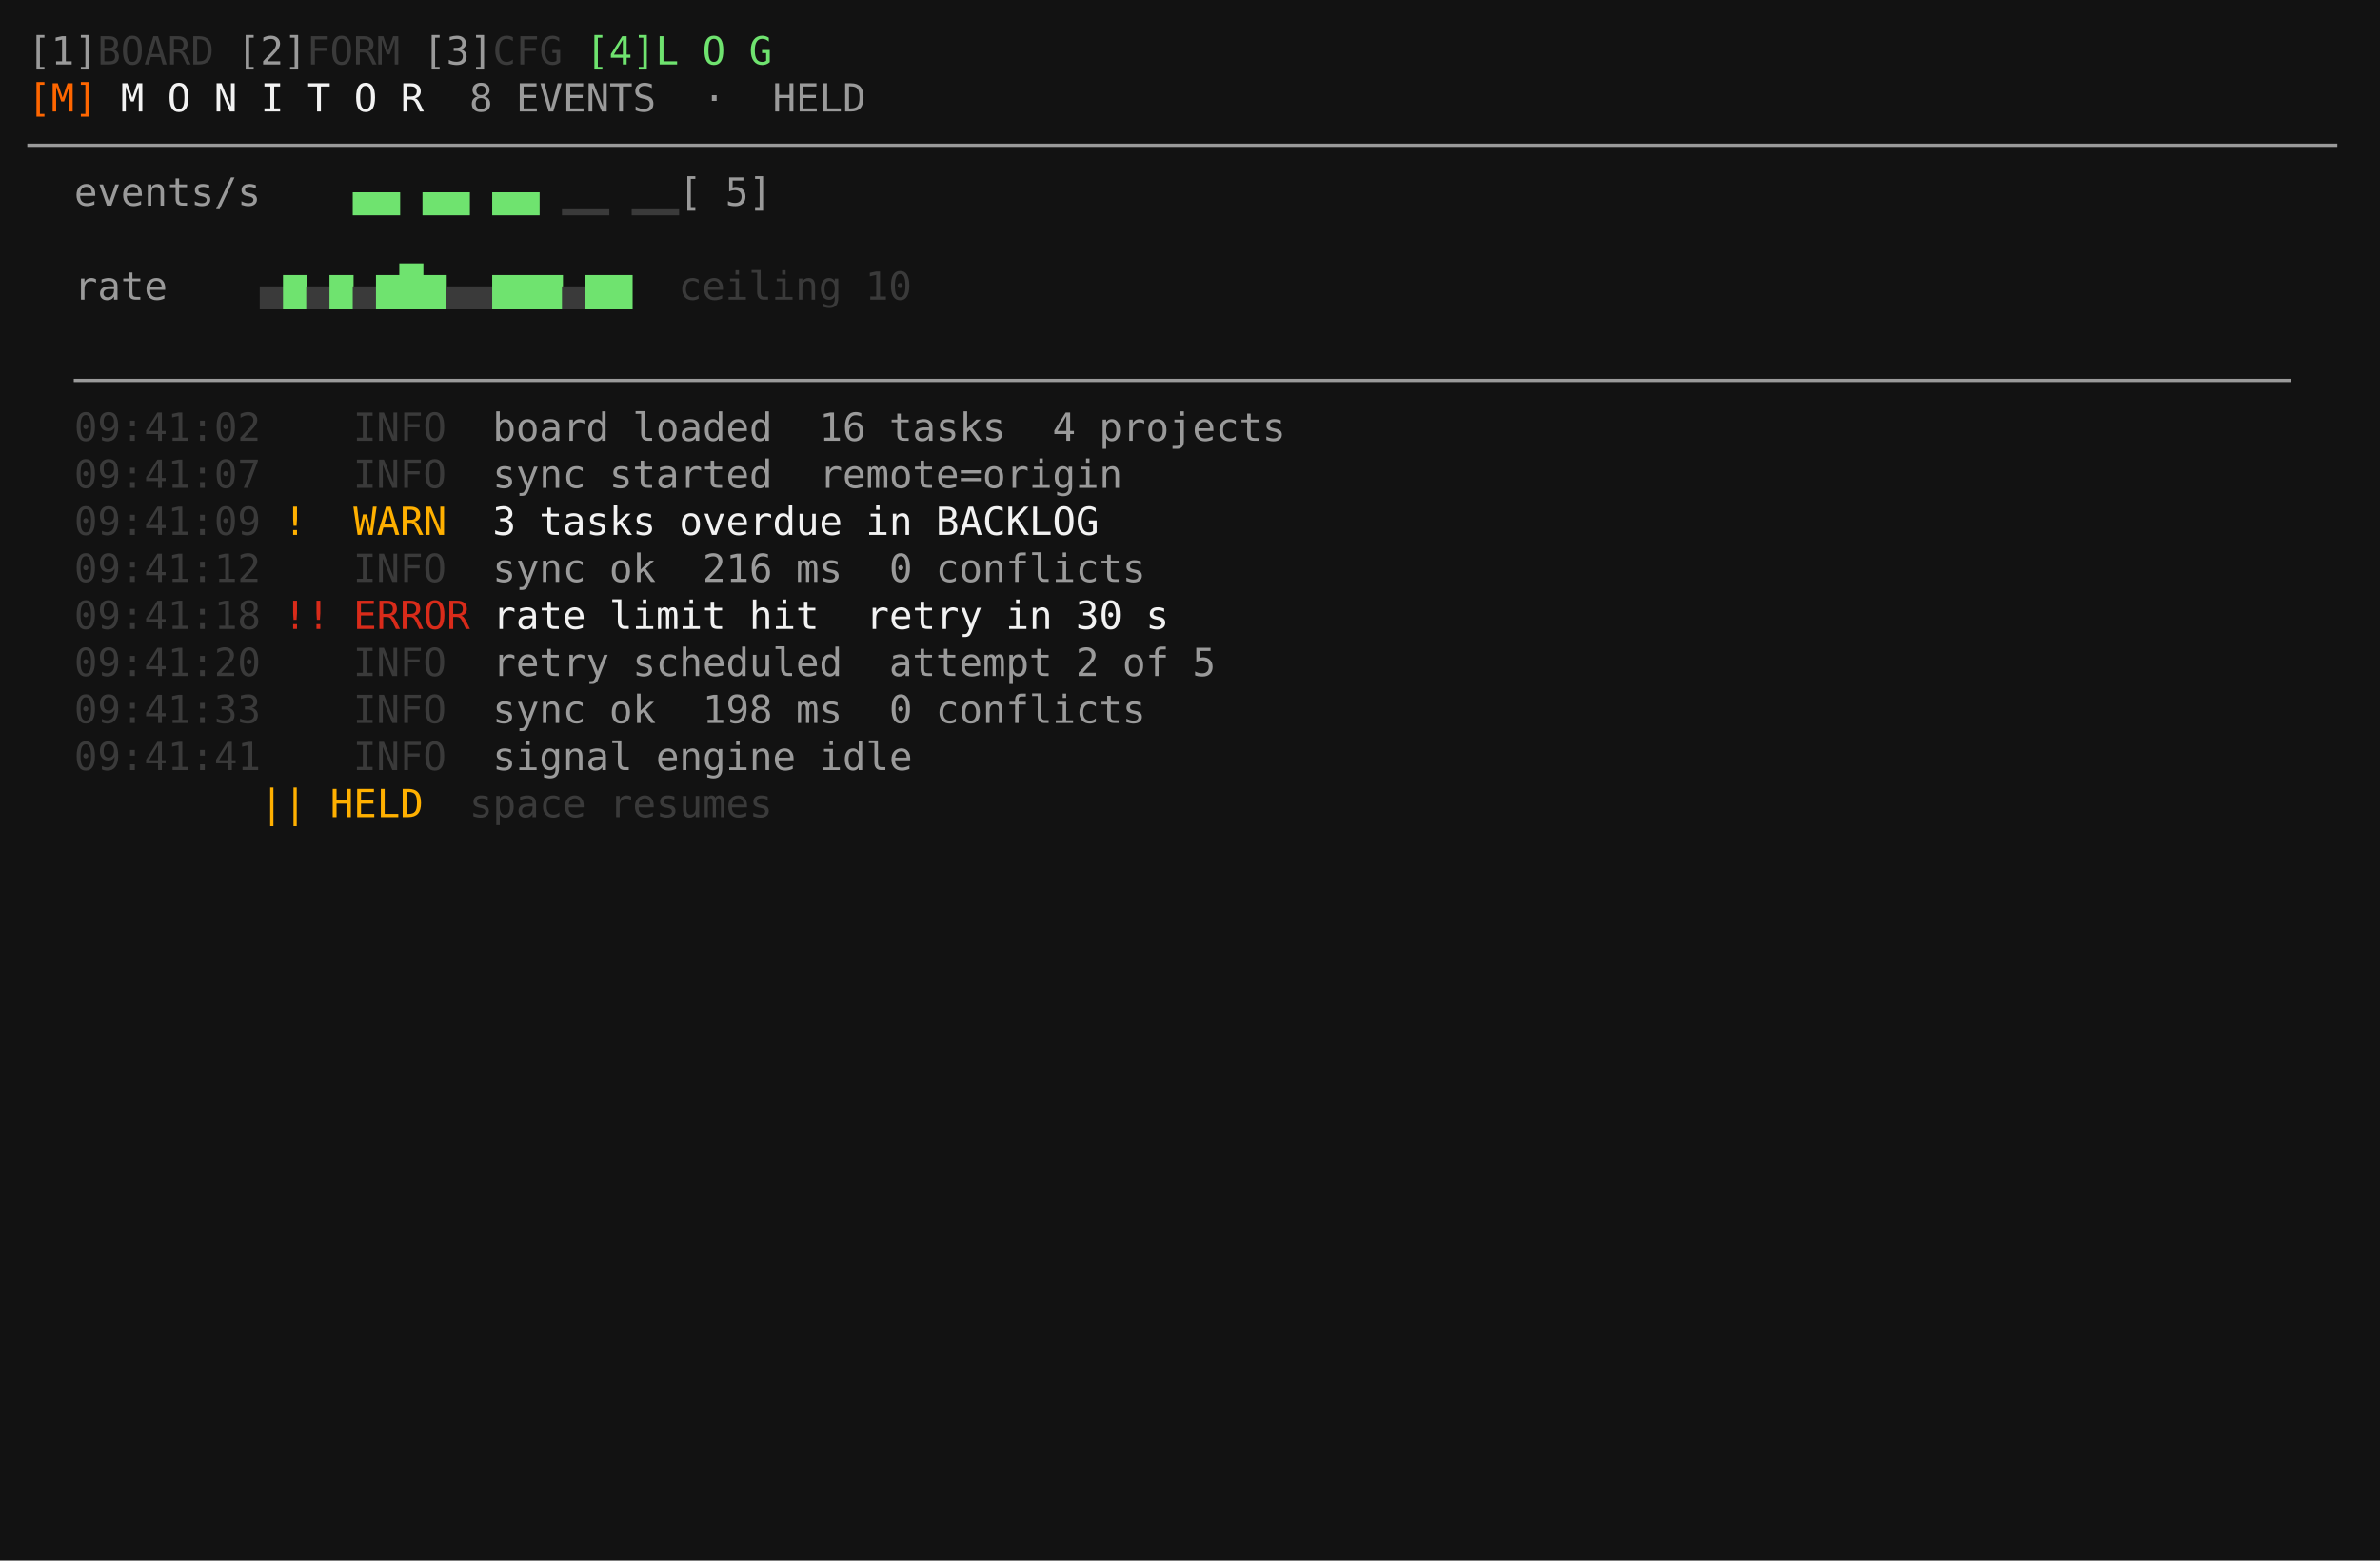
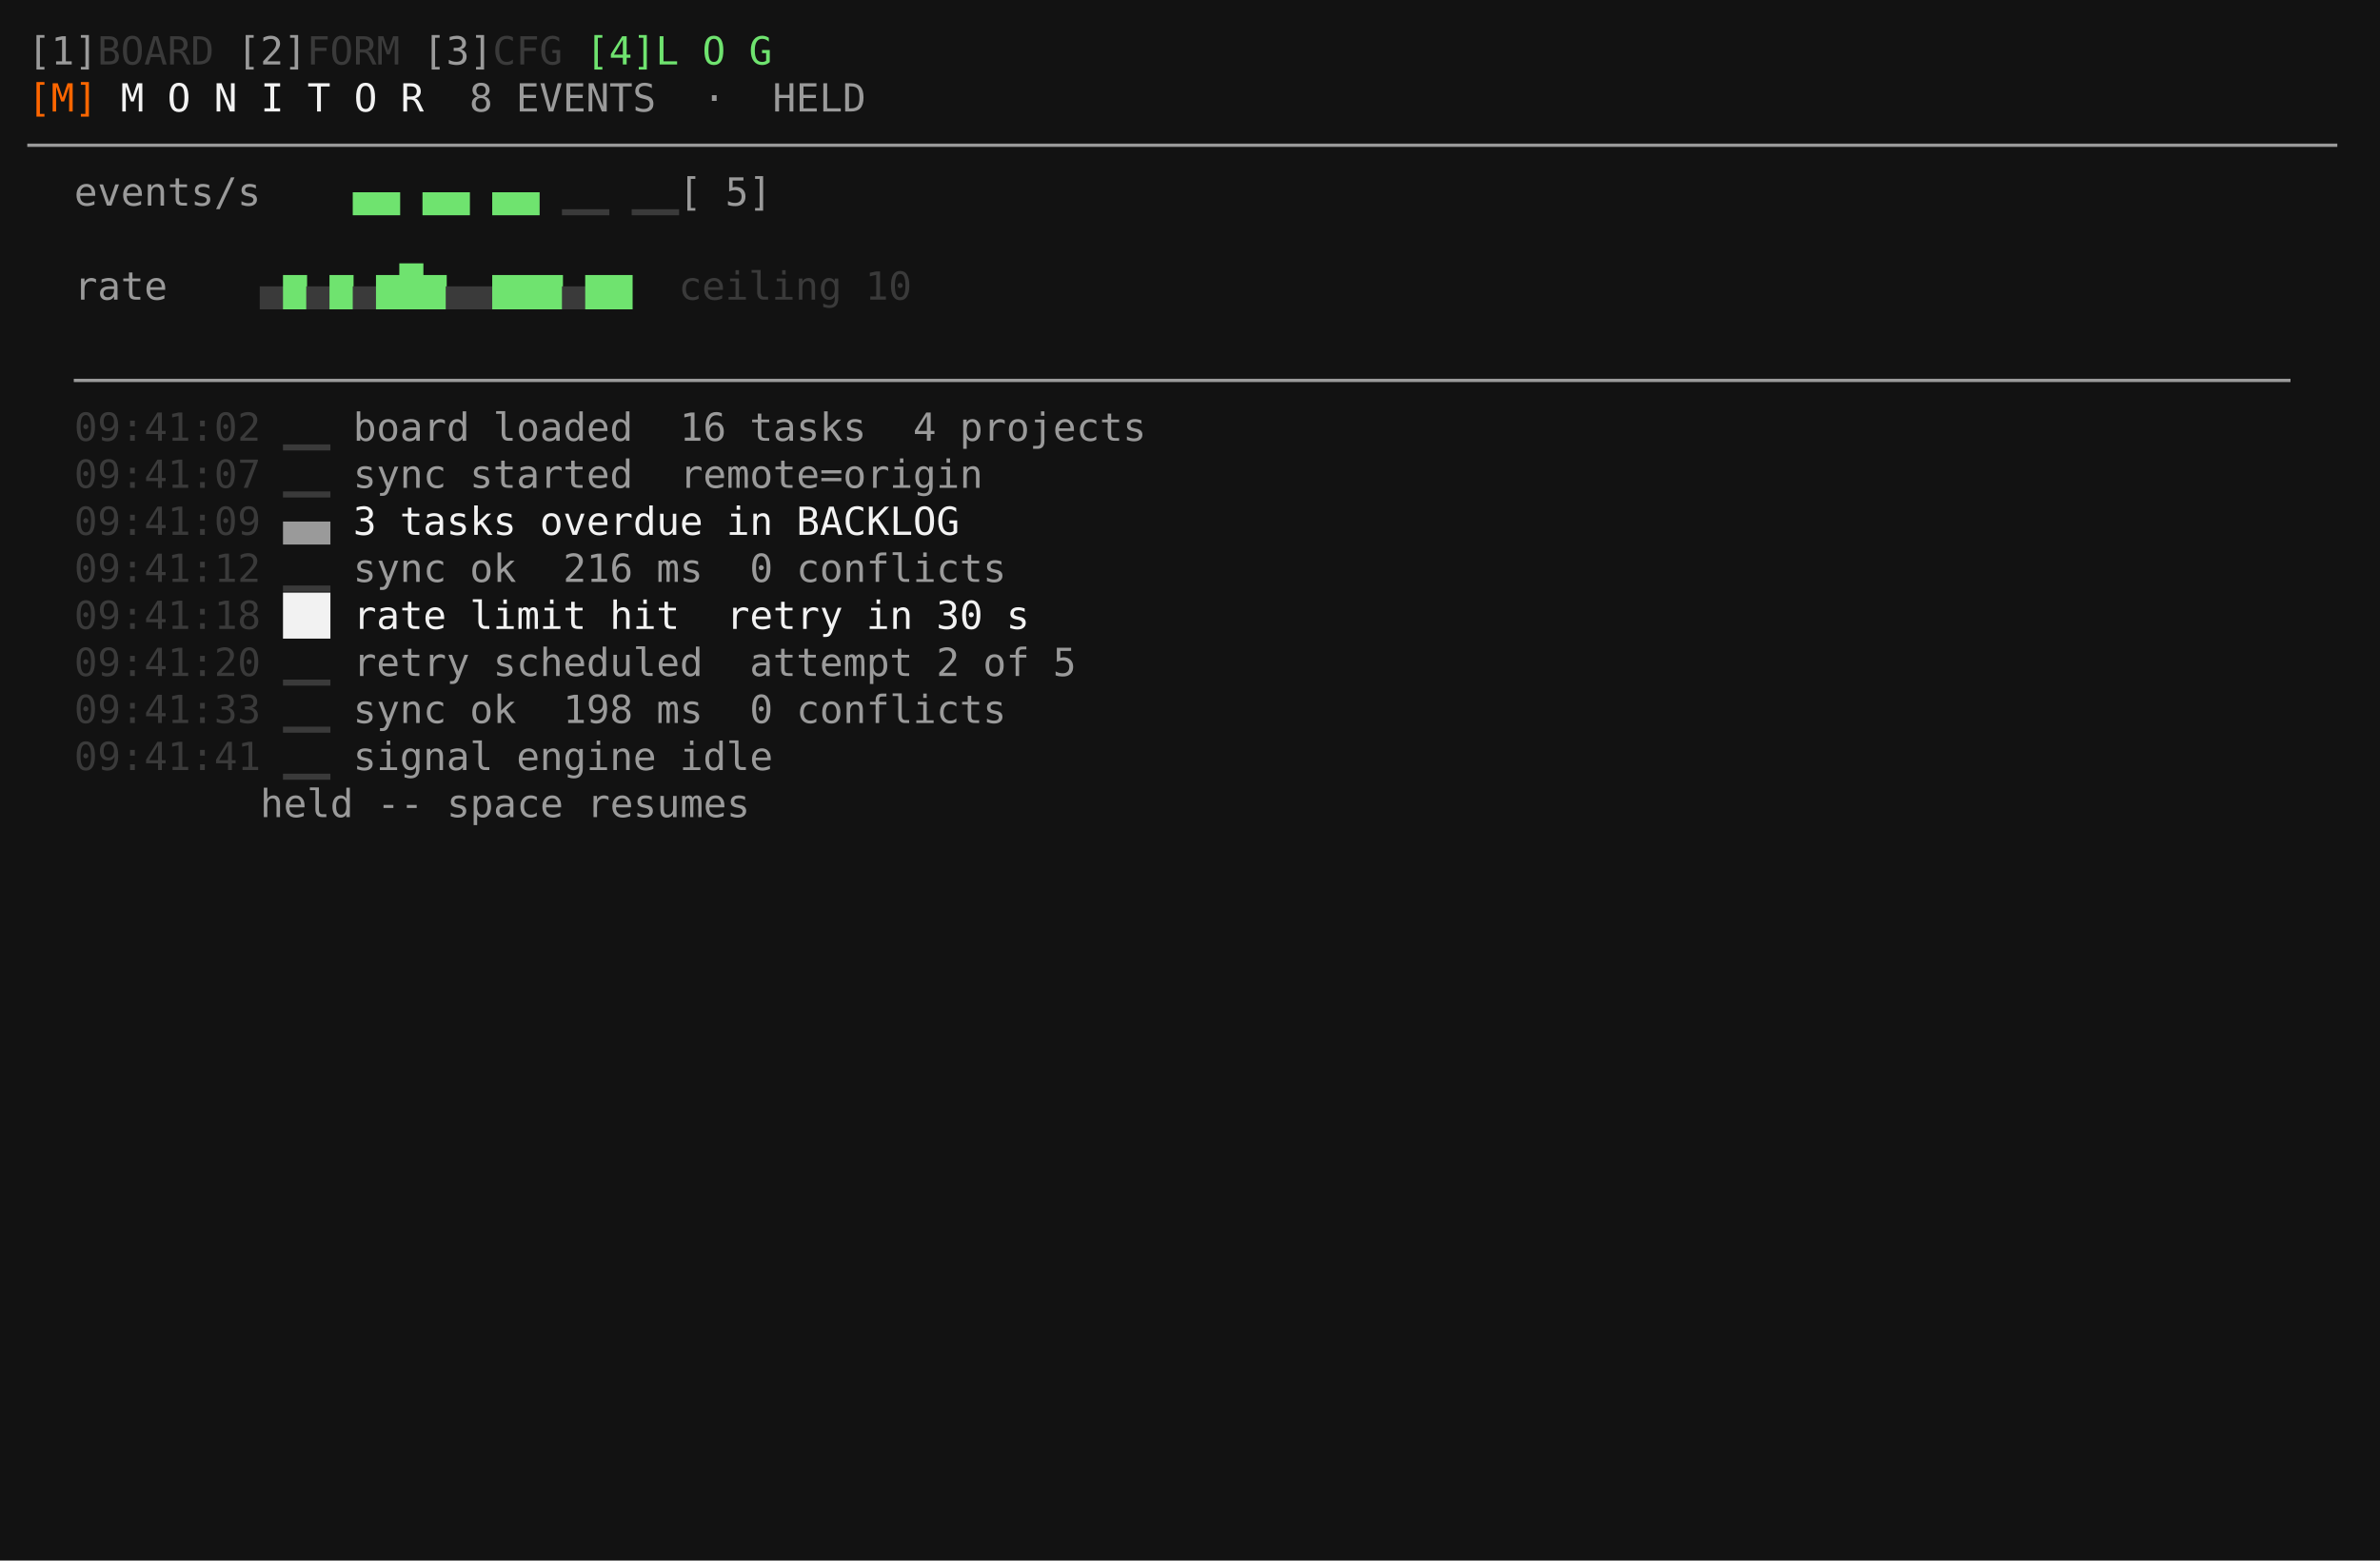
<svg xmlns="http://www.w3.org/2000/svg" viewBox="0 0 860.0 564.0" role="img" aria-label="taskboard · corgi · S5 live monitor / log">
  <rect width="860.0" height="564.0" fill="#121212" />
  <g font-family="ui-monospace,SFMono-Regular,'DejaVu Sans Mono','Cascadia Mono',Menlo,Consolas,'Liberation Mono',monospace" font-size="14.0" xml:space="preserve" style="white-space:pre;font-variant-ligatures:none">
    <text x="10.0" y="23.3" fill="#9a9a9a">[1]</text>
    <text x="35.2" y="23.3" fill="#3a3a3a">BOARD</text>
    <text x="85.6" y="23.3" fill="#9a9a9a">[2]</text>
    <text x="110.8" y="23.3" fill="#3a3a3a">FORM</text>
    <text x="152.8" y="23.3" fill="#9a9a9a">[3]</text>
    <text x="178.0" y="23.3" fill="#3a3a3a">CFG</text>
    <text x="211.6" y="23.3" fill="#6fe36f">[4]L O G</text>
    <text x="10.0" y="40.3" fill="#ff6600">[M]</text>
    <text x="43.6" y="40.3" fill="#f2f2f2">M O N I T O R</text>
    <text x="169.6" y="40.3" fill="#9a9a9a">8 EVENTS  ·  HELD</text>
    <text x="10.0" y="57.3" fill="#9a9a9a">───────────────────────────────────────────────────────────────────────────────────────────────────</text>
    <text x="26.8" y="74.3" fill="#9a9a9a">events/s    </text>
    <text x="127.6" y="74.3" fill="#6fe36f">▄▄</text>
    <text x="152.8" y="74.3" fill="#6fe36f">▄▄</text>
    <text x="178.0" y="74.3" fill="#6fe36f">▄▄</text>
    <text x="203.2" y="74.3" fill="#3a3a3a">▁▁</text>
    <text x="228.4" y="74.3" fill="#3a3a3a">▁▁</text>
    <text x="245.2" y="74.3" fill="#9a9a9a">[ 5]</text>
    <text x="26.8" y="108.3" fill="#9a9a9a">rate    </text>
    <text x="94.0" y="108.3" fill="#3a3a3a">▄</text>
    <text x="102.4" y="108.3" fill="#6fe36f">▆</text>
    <text x="110.8" y="108.3" fill="#3a3a3a">▄</text>
    <text x="119.2" y="108.3" fill="#6fe36f">▆</text>
    <text x="127.6" y="108.3" fill="#3a3a3a">▄</text>
    <text x="136.0" y="108.3" fill="#6fe36f">▆█▆</text>
    <text x="161.2" y="108.3" fill="#3a3a3a">▄▄</text>
    <text x="178.0" y="108.3" fill="#6fe36f">▆▆▆</text>
    <text x="203.2" y="108.3" fill="#3a3a3a">▄</text>
    <text x="211.6" y="108.3" fill="#6fe36f">▆▆</text>
    <text x="245.2" y="108.3" fill="#3a3a3a">ceiling 10</text>
    <text x="26.8" y="142.3" fill="#9a9a9a">───────────────────────────────────────────────────────────────────────────────────────────────</text>
    <text x="26.8" y="159.3" fill="#3a3a3a">09:41:02</text>
-     <text x="127.6" y="159.3" fill="#3a3a3a">INFO  </text>
-     <text x="178.0" y="159.3" fill="#9a9a9a">board loaded  16 tasks  4 projects</text>
+     <text x="102.4" y="159.3" fill="#3a3a3a">▁▁</text>
+     <text x="127.6" y="159.3" fill="#9a9a9a">board loaded  16 tasks  4 projects</text>
    <text x="26.8" y="176.3" fill="#3a3a3a">09:41:07</text>
-     <text x="127.6" y="176.3" fill="#3a3a3a">INFO  </text>
-     <text x="178.0" y="176.3" fill="#9a9a9a">sync started  remote=origin</text>
+     <text x="102.4" y="176.3" fill="#3a3a3a">▁▁</text>
+     <text x="127.6" y="176.3" fill="#9a9a9a">sync started  remote=origin</text>
    <text x="26.8" y="193.3" fill="#3a3a3a">09:41:09</text>
-     <text x="102.4" y="193.3" fill="#ffb000">!  WARN  </text>
-     <text x="178.0" y="193.3" fill="#f2f2f2">3 tasks overdue in BACKLOG</text>
+     <text x="102.4" y="193.3" fill="#9a9a9a">▄▄</text>
+     <text x="127.6" y="193.3" fill="#f2f2f2">3 tasks overdue in BACKLOG</text>
    <text x="26.8" y="210.3" fill="#3a3a3a">09:41:12</text>
-     <text x="127.6" y="210.3" fill="#3a3a3a">INFO  </text>
-     <text x="178.0" y="210.3" fill="#9a9a9a">sync ok  216 ms  0 conflicts</text>
+     <text x="102.4" y="210.3" fill="#3a3a3a">▁▁</text>
+     <text x="127.6" y="210.3" fill="#9a9a9a">sync ok  216 ms  0 conflicts</text>
    <text x="26.8" y="227.3" fill="#3a3a3a">09:41:18</text>
-     <text x="102.4" y="227.3" fill="#d92b1a">!! ERROR </text>
-     <text x="178.0" y="227.3" fill="#f2f2f2">rate limit hit  retry in 30 s</text>
+     <text x="102.4" y="227.3" fill="#f2f2f2">██</text>
+     <text x="127.6" y="227.3" fill="#f2f2f2">rate limit hit  retry in 30 s</text>
    <text x="26.8" y="244.3" fill="#3a3a3a">09:41:20</text>
-     <text x="127.6" y="244.3" fill="#3a3a3a">INFO  </text>
-     <text x="178.0" y="244.3" fill="#9a9a9a">retry scheduled  attempt 2 of 5</text>
+     <text x="102.4" y="244.3" fill="#3a3a3a">▁▁</text>
+     <text x="127.6" y="244.3" fill="#9a9a9a">retry scheduled  attempt 2 of 5</text>
    <text x="26.8" y="261.3" fill="#3a3a3a">09:41:33</text>
-     <text x="127.6" y="261.3" fill="#3a3a3a">INFO  </text>
-     <text x="178.0" y="261.3" fill="#9a9a9a">sync ok  198 ms  0 conflicts</text>
+     <text x="102.4" y="261.3" fill="#3a3a3a">▁▁</text>
+     <text x="127.6" y="261.3" fill="#9a9a9a">sync ok  198 ms  0 conflicts</text>
    <text x="26.8" y="278.3" fill="#3a3a3a">09:41:41</text>
-     <text x="127.6" y="278.3" fill="#3a3a3a">INFO  </text>
-     <text x="178.0" y="278.3" fill="#9a9a9a">signal engine idle</text>
-     <text x="94.0" y="295.3" fill="#ffb000">|| HELD</text>
-     <text x="169.6" y="295.3" fill="#3a3a3a">space resumes</text>
+     <text x="102.4" y="278.3" fill="#3a3a3a">▁▁</text>
+     <text x="127.6" y="278.3" fill="#9a9a9a">signal engine idle</text>
+     <text x="94.0" y="295.3" fill="#9a9a9a">held -- space resumes</text>
  </g>
</svg>
